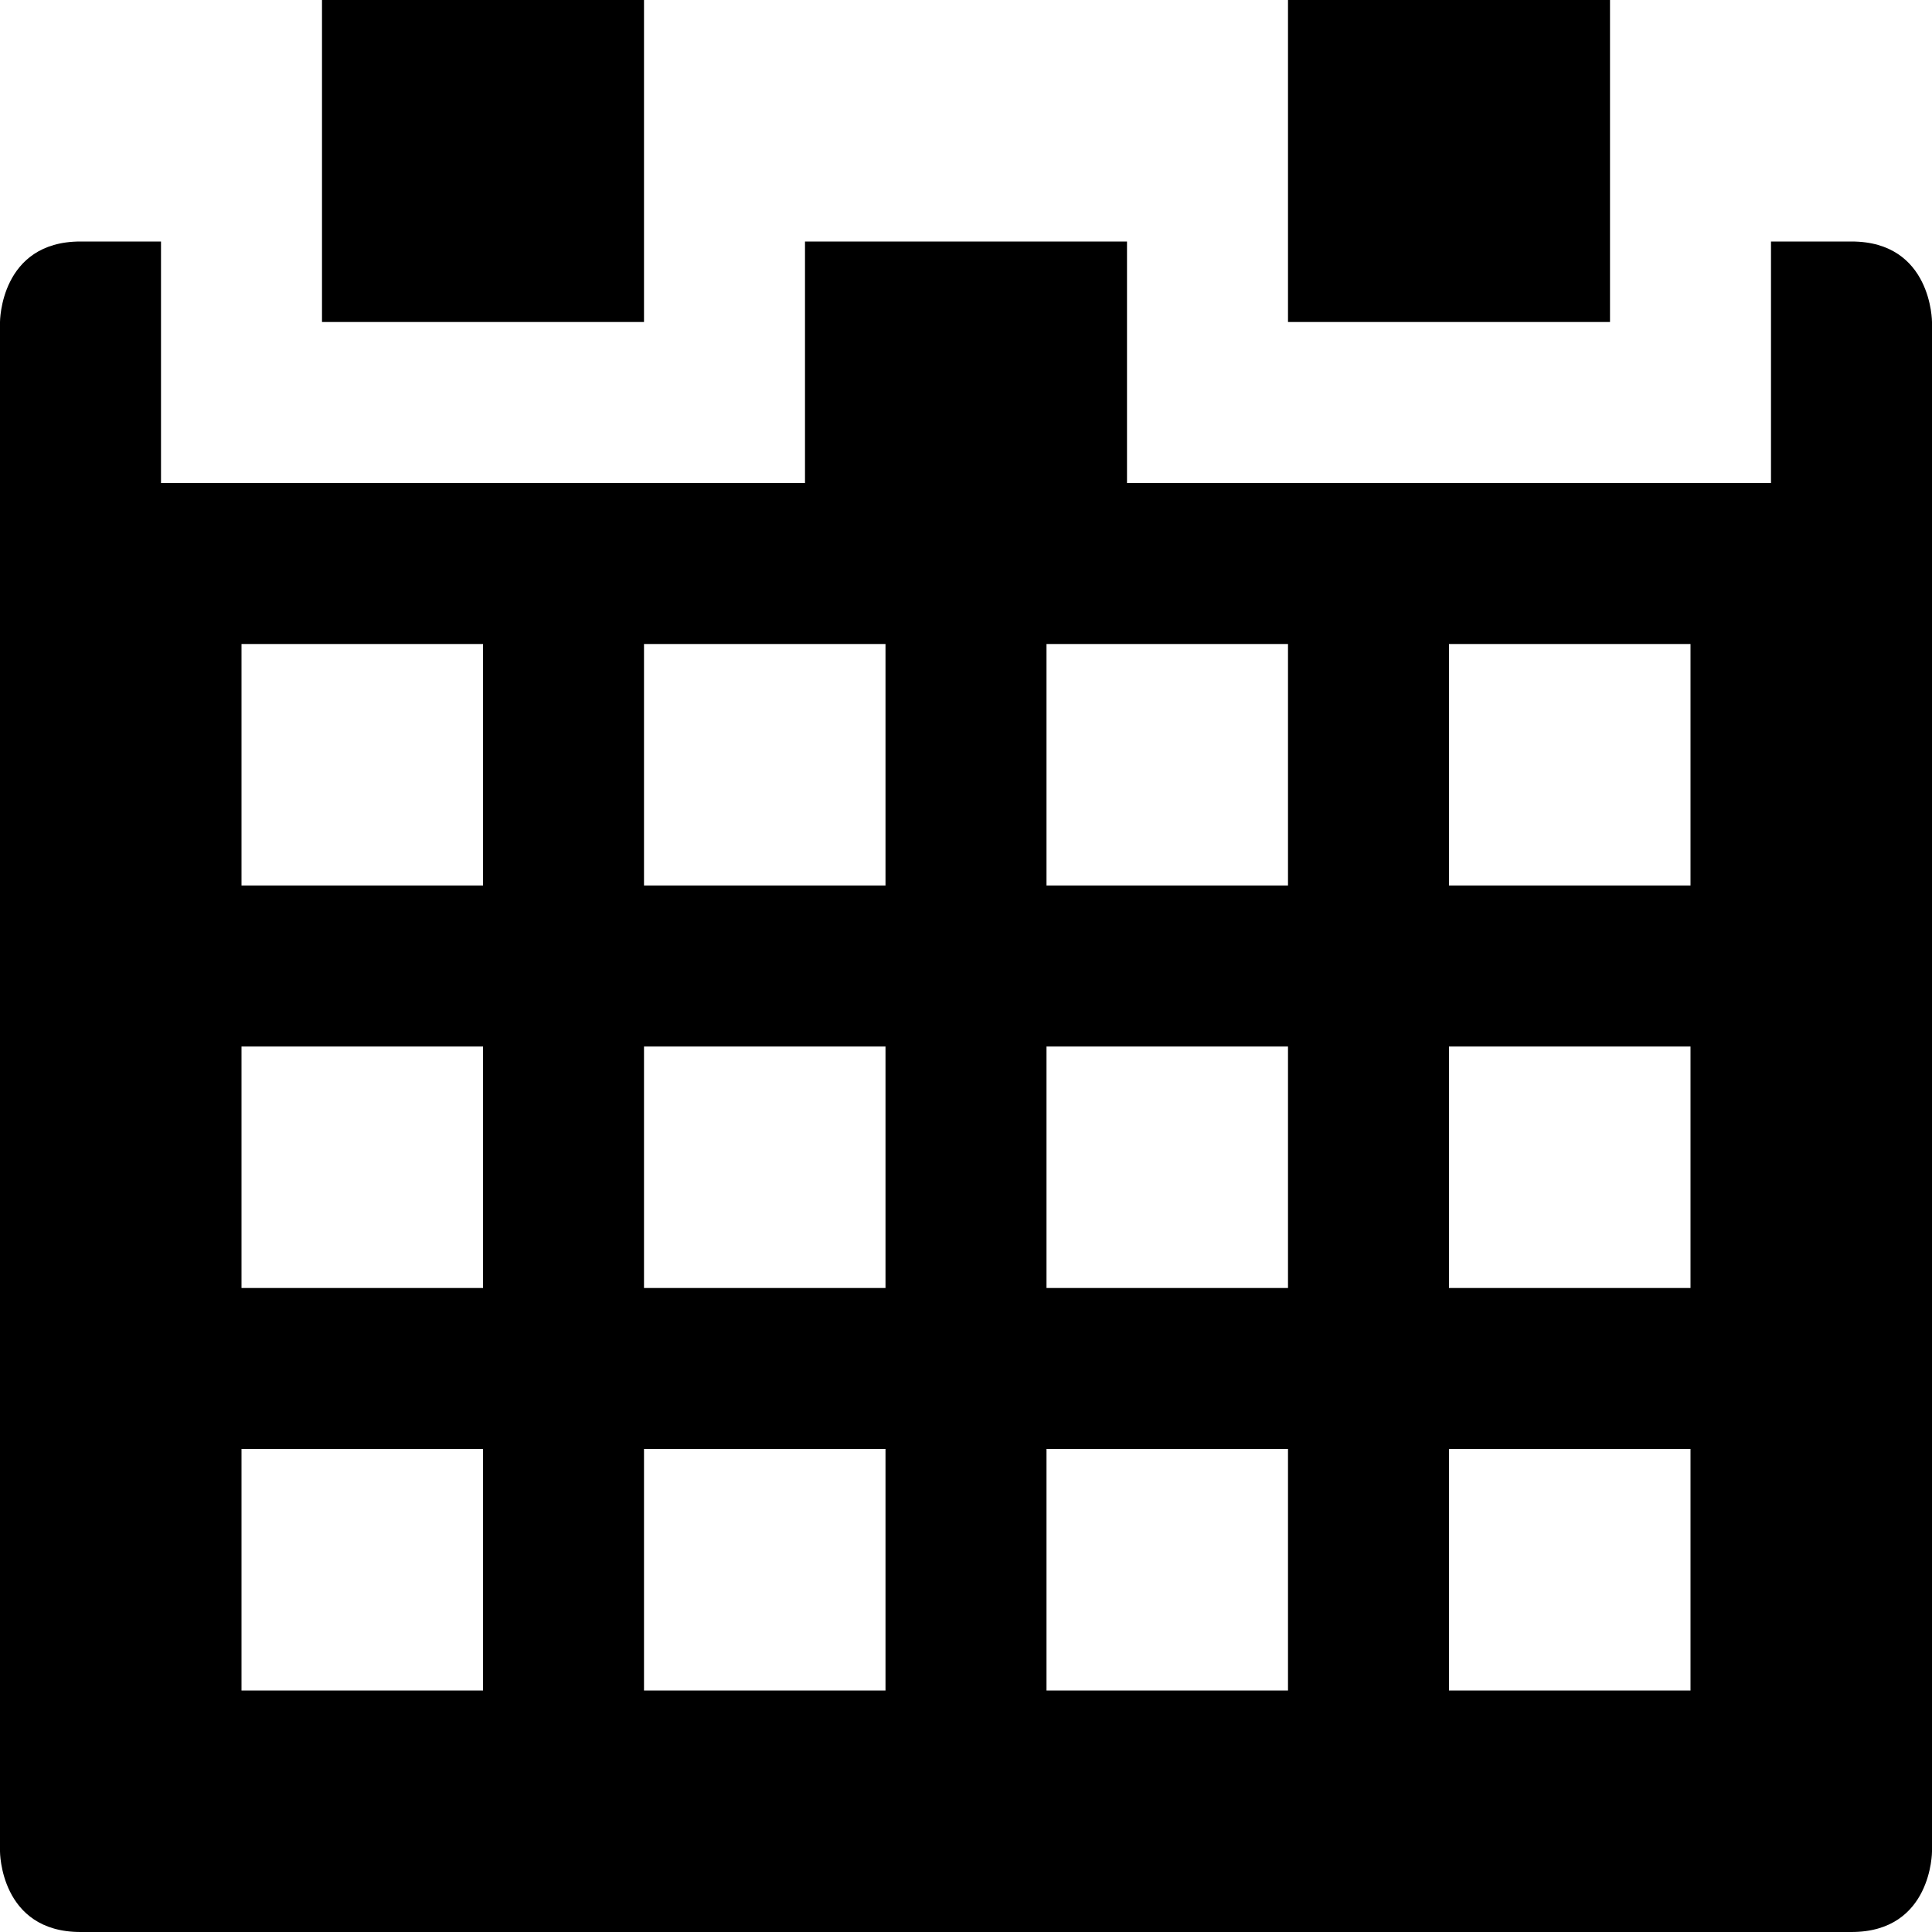
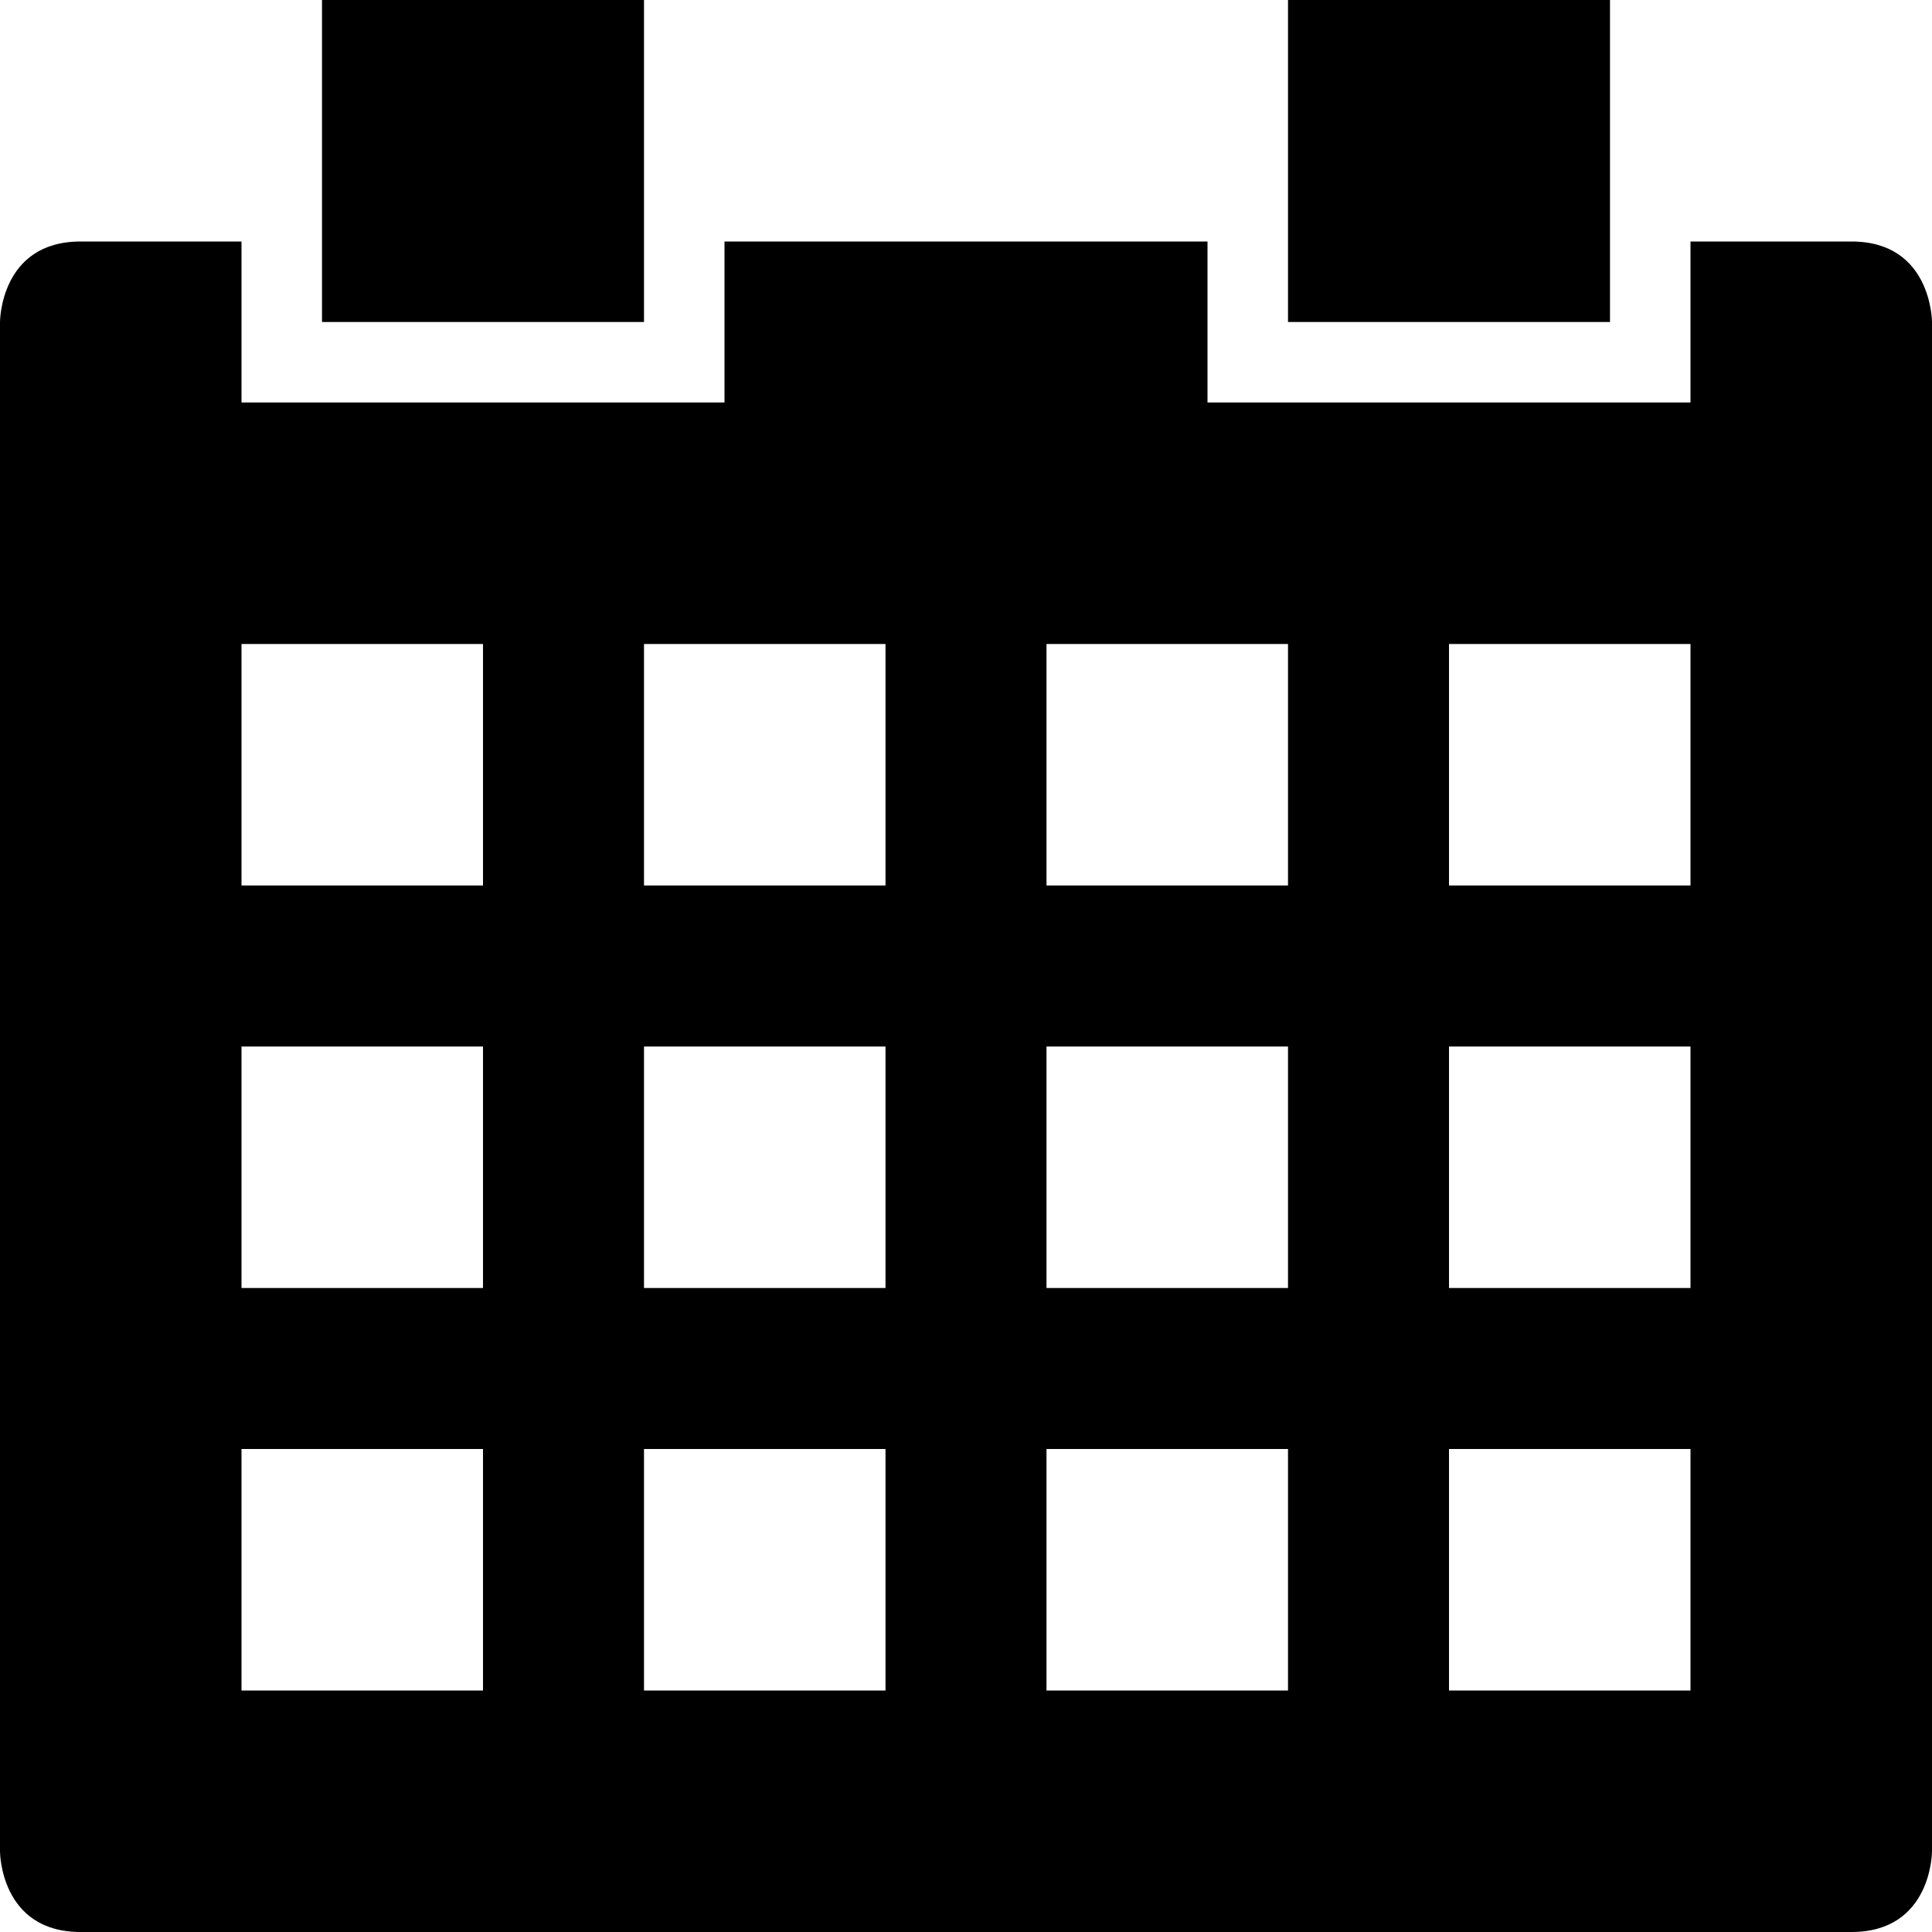
<svg xmlns="http://www.w3.org/2000/svg" version="1.1" id="Layer_1" x="0px" y="0px" width="1152px" height="1152px" viewBox="0 0 1152 1152" enable-background="new 0 0 1152 1152" xml:space="preserve">
-   <path enable-background="new    " d="M1104,144c-48,0-48,0-48,0v144H672V144H480v144H96V144c0,0,0,0-48,0S0,192,0,192v912  c0,0,0,48,48,48s1008,0,1056,0s48-48,48-48V192C1152,192,1152,144,1104,144z M288,1008H144V864h144V1008z M288,768H144V624h144V768z   M288,528H144V384h144V528z M528,1008H384V864h144V1008z M528,768H384V624h144V768z M528,528H384V384h144V528z M768,1008H624V864  h144V1008z M768,768H624V624h144V768z M768,528H624V384h144V528z M1008,1008H864V864h144V1008z M1008,768H864V624h144V768z   M1008,528H864V384h144V528z" />
-   <rect x="192" enable-background="new    " width="192" height="192" />
-   <rect x="768" enable-background="new    " width="192" height="192" />
+   <path d="M1104,144c-48,0-96,0-96,0v96H720v-96H432v96H144v-96c0,0-48,0-96,0S0,192,0,192v912c0,0,0,48,48,48s1008,0,1056,0  s48-48,48-48V192C1152,192,1152,144,1104,144z M288,1008H144V864h144V1008z M288,768H144V624h144V768z M288,528H144V384h144V528z   M528,1008H384V864h144V1008z M528,768H384V624h144V768z M528,528H384V384h144V528z M768,1008H624V864h144V1008z M768,768H624V624  h144V768z M768,528H624V384h144V528z M1008,1008H864V864h144V1008z M1008,768H864V624h144V768z M1008,528H864V384h144V528z" />
+   <rect x="192" width="192" height="192" />
+   <rect x="768" width="192" height="192" />
</svg>
